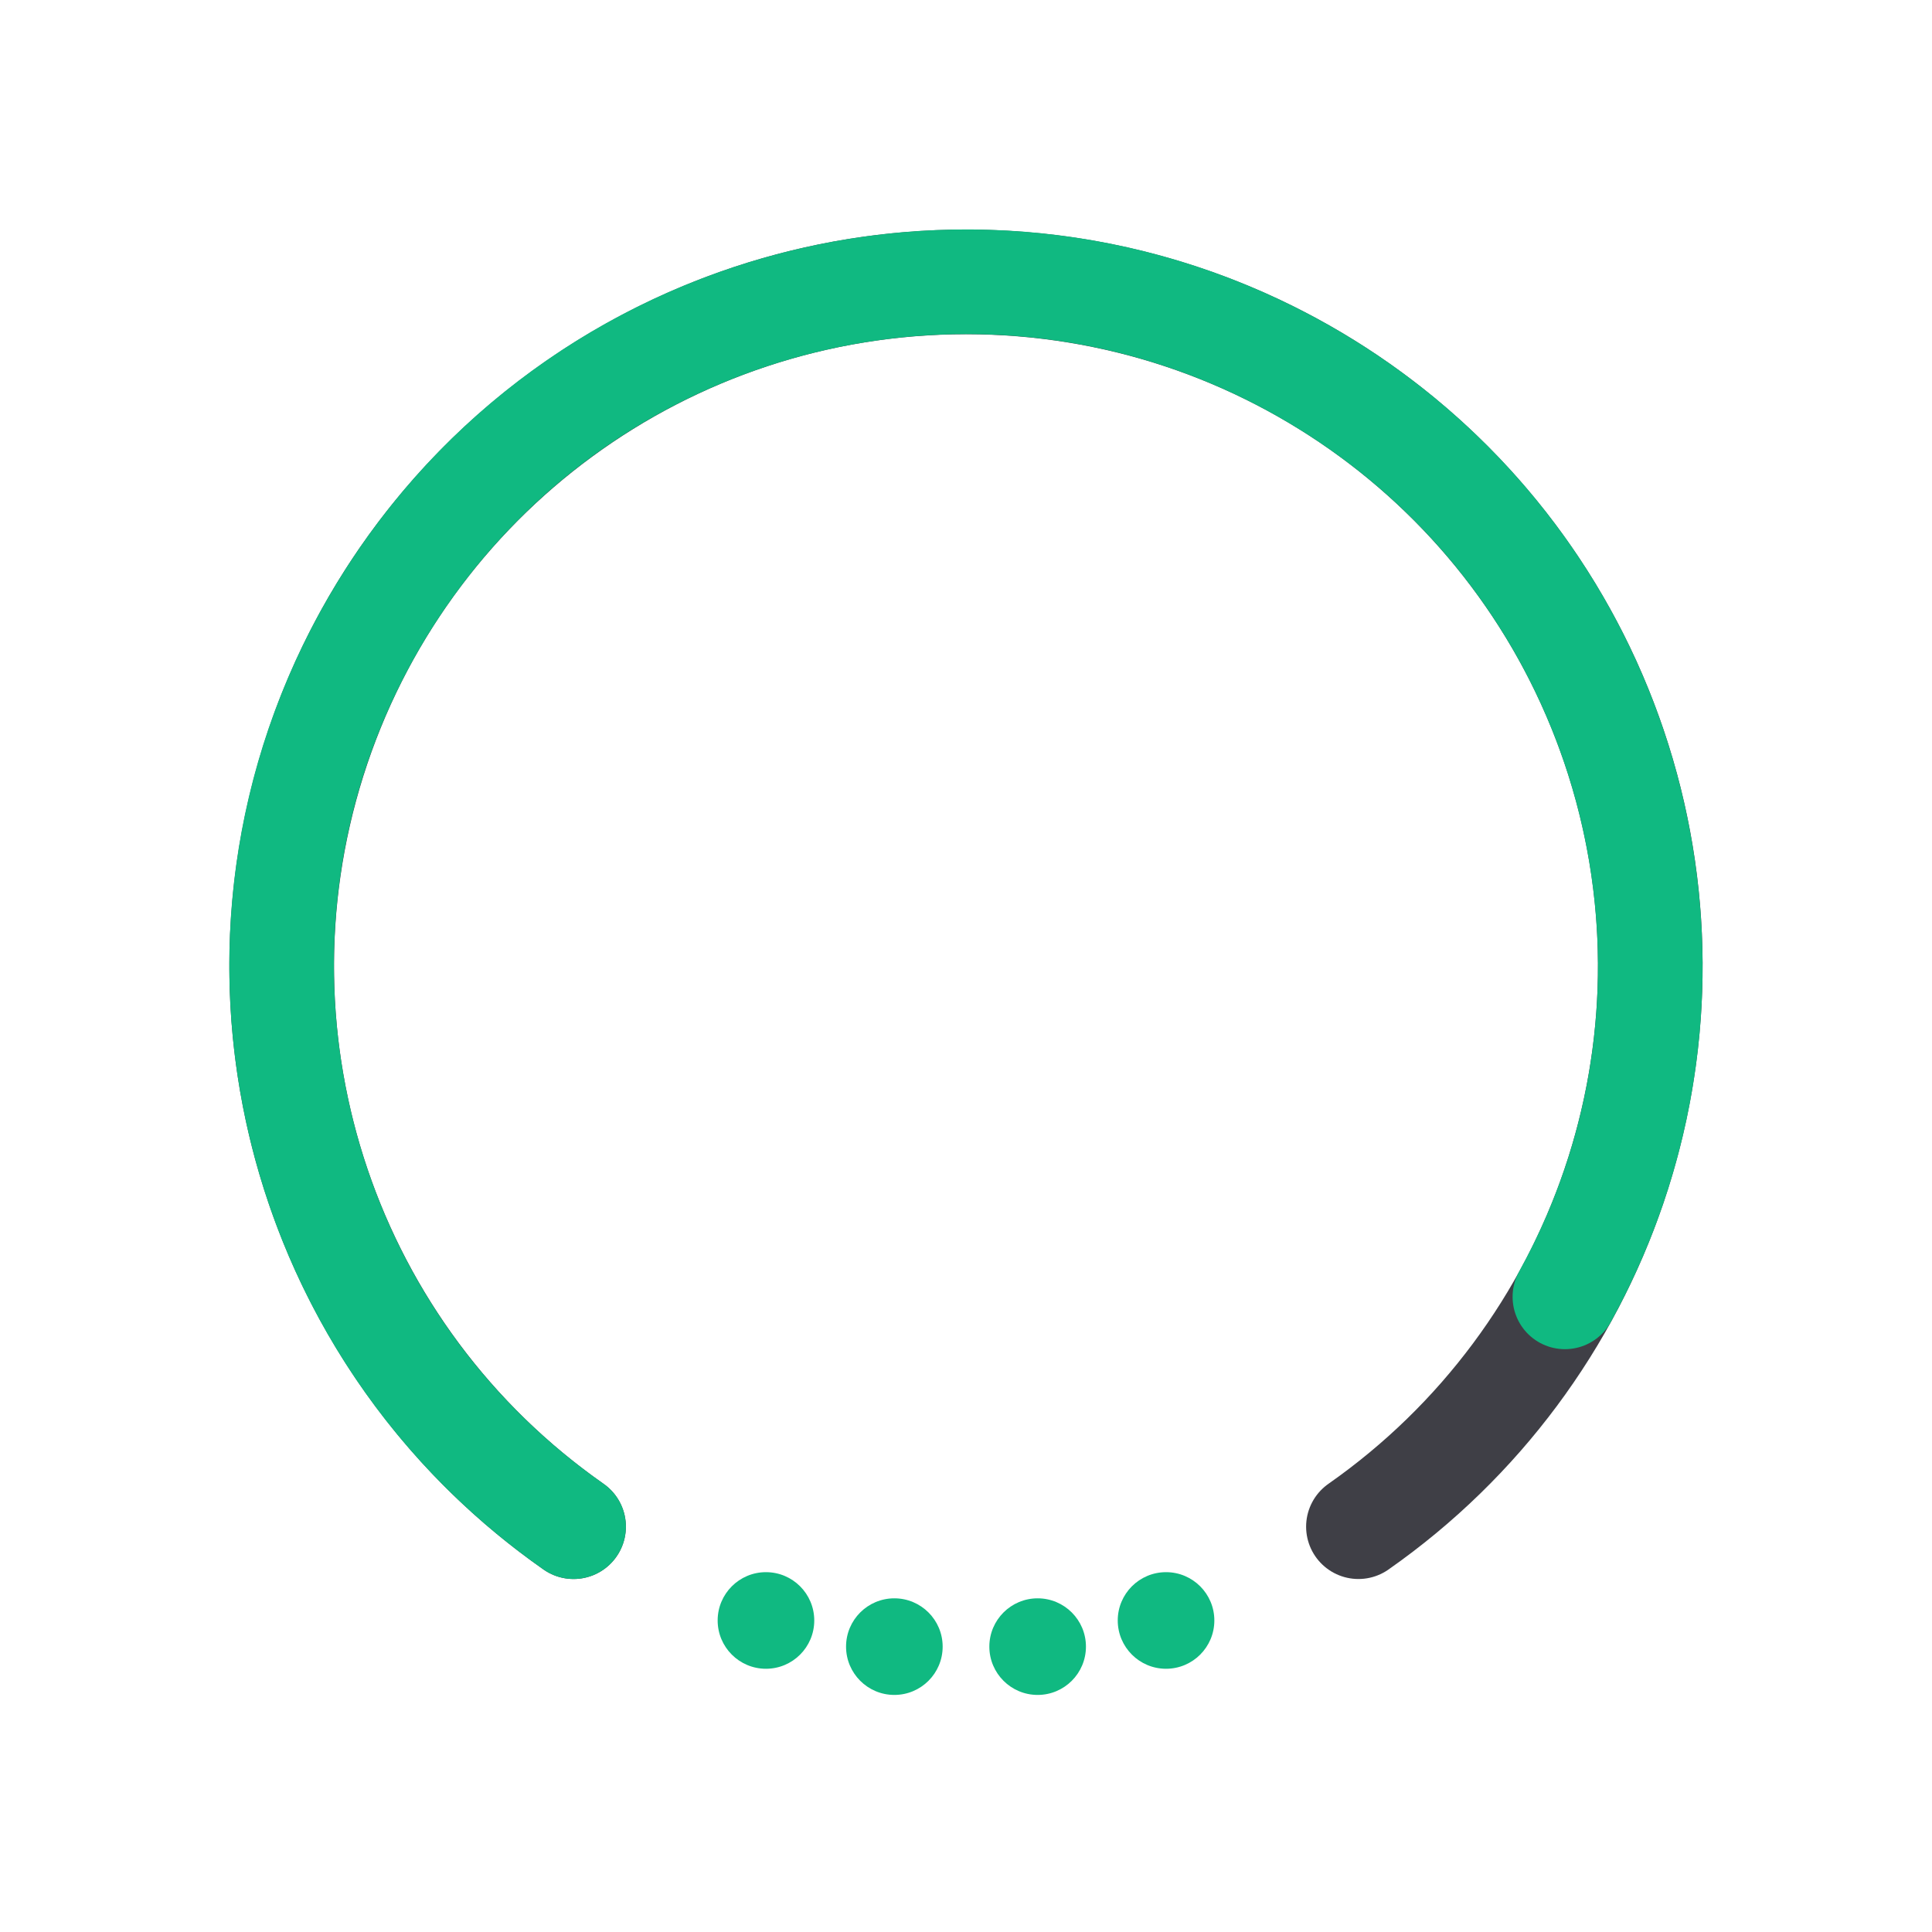
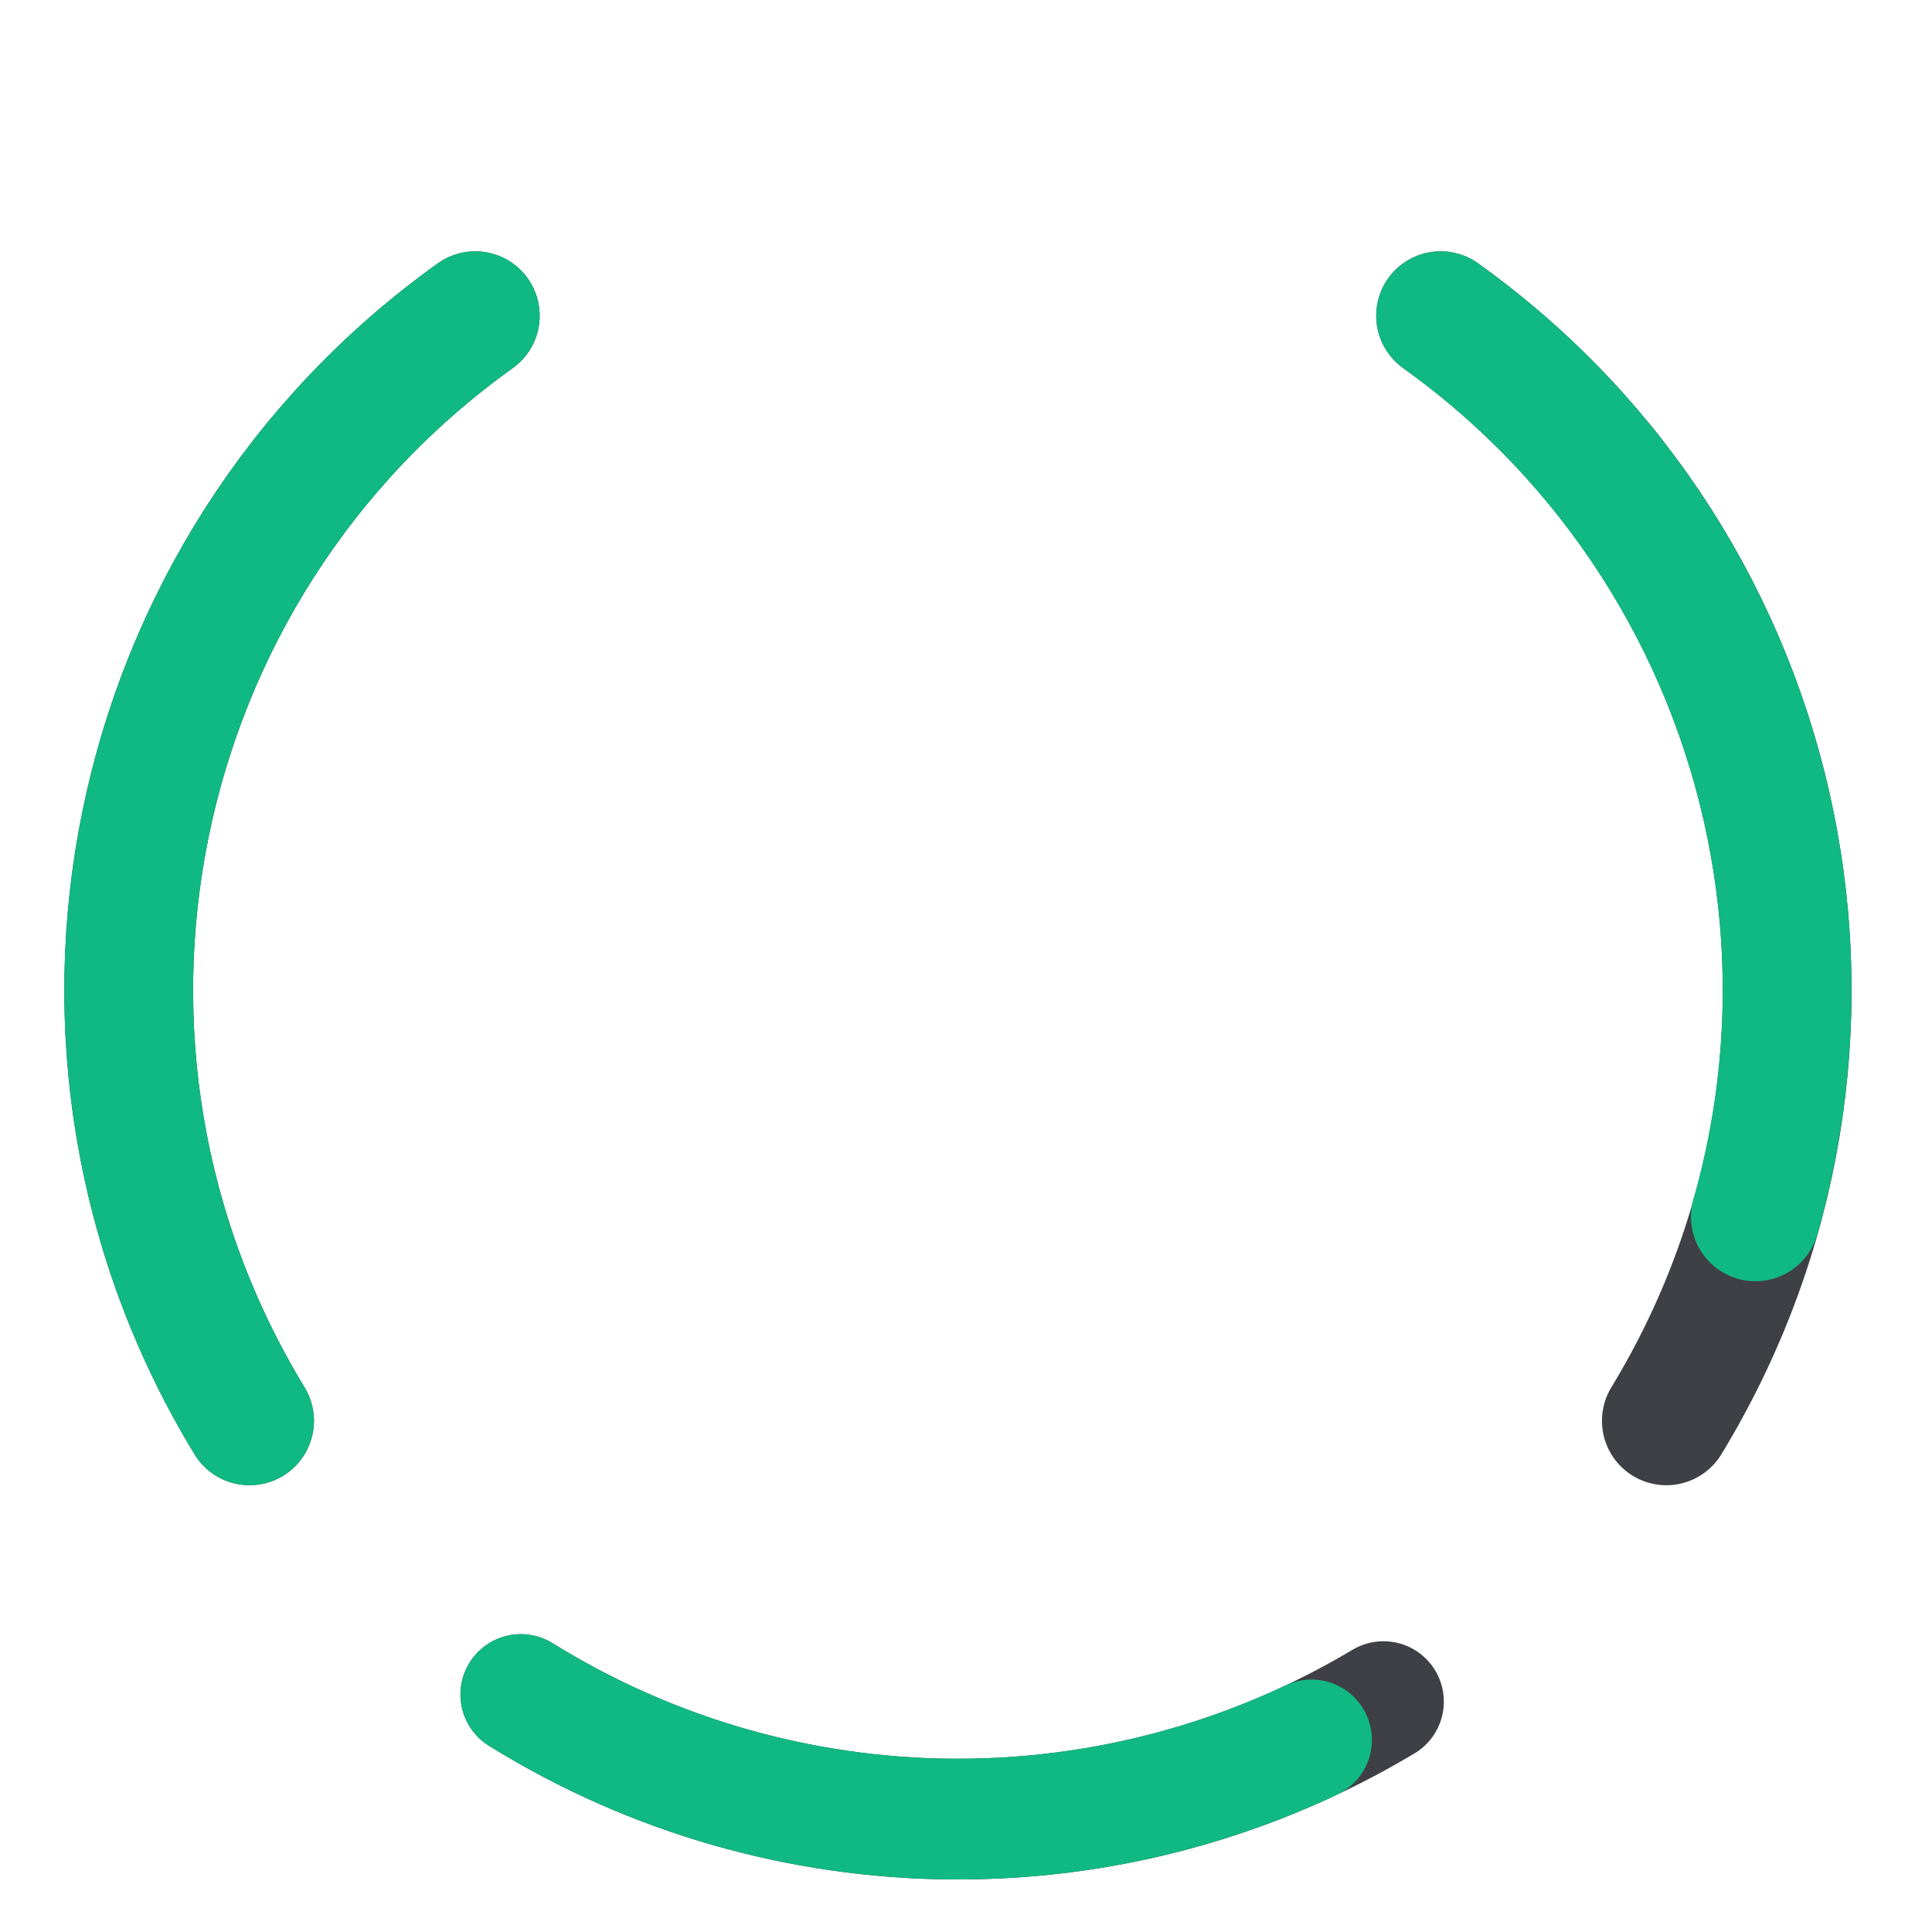
- <svg xmlns="http://www.w3.org/2000/svg" viewBox="0 0 48 48" width="48" height="48">
-   <path d="M 14.25 37.93 A 17 17 0 1 1 33.75 37.93" fill="none" stroke="#3f3f46" stroke-width="2.6" stroke-linecap="round" />
-   <path d="M 14.25 37.93 A 17 17 0 1 1 38.88 32.22" fill="none" stroke="#10b981" stroke-width="2.6" stroke-linecap="round" />
-   <circle cx="19.03" cy="40.26" r="1.2" fill="#10b981" />
-   <circle cx="22.22" cy="40.91" r="1.2" fill="#10b981" />
-   <circle cx="25.78" cy="40.91" r="1.2" fill="#10b981" />
-   <circle cx="28.97" cy="40.26" r="1.2" fill="#10b981" />
+ <svg xmlns="http://www.w3.org/2000/svg" viewBox="0 0 120 120">
+   <path d="M 15.50 88.25 A 51.5 51.5 0 0 1 29.52 19.61" fill="none" stroke="#3f3f46" stroke-width="8" stroke-linecap="round" />
+   <path d="M 89.48 19.61 A 51.5 51.5 0 0 1 103.50 88.25" fill="none" stroke="#3f3f46" stroke-width="8" stroke-linecap="round" />
+   <path d="M 15.50 88.25 A 51.5 51.5 0 0 1 29.52 19.61" fill="none" stroke="#10b981" stroke-width="8" stroke-linecap="round" />
+   <path d="M 89.48 19.61 A 51.5 51.5 0 0 1 109.03 75.58" fill="none" stroke="#10b981" stroke-width="8" stroke-linecap="round" />
+   <path d="M 32.35 105.25 A 51.5 51.5 0 0 0 85.93 105.69" fill="none" stroke="#3f3f46" stroke-width="7.5" stroke-linecap="round" />
+   <path d="M 32.35 105.25 A 51.5 51.5 0 0 0 81.46 108.07" fill="none" stroke="#10b981" stroke-width="7.5" stroke-linecap="round" />
</svg>
